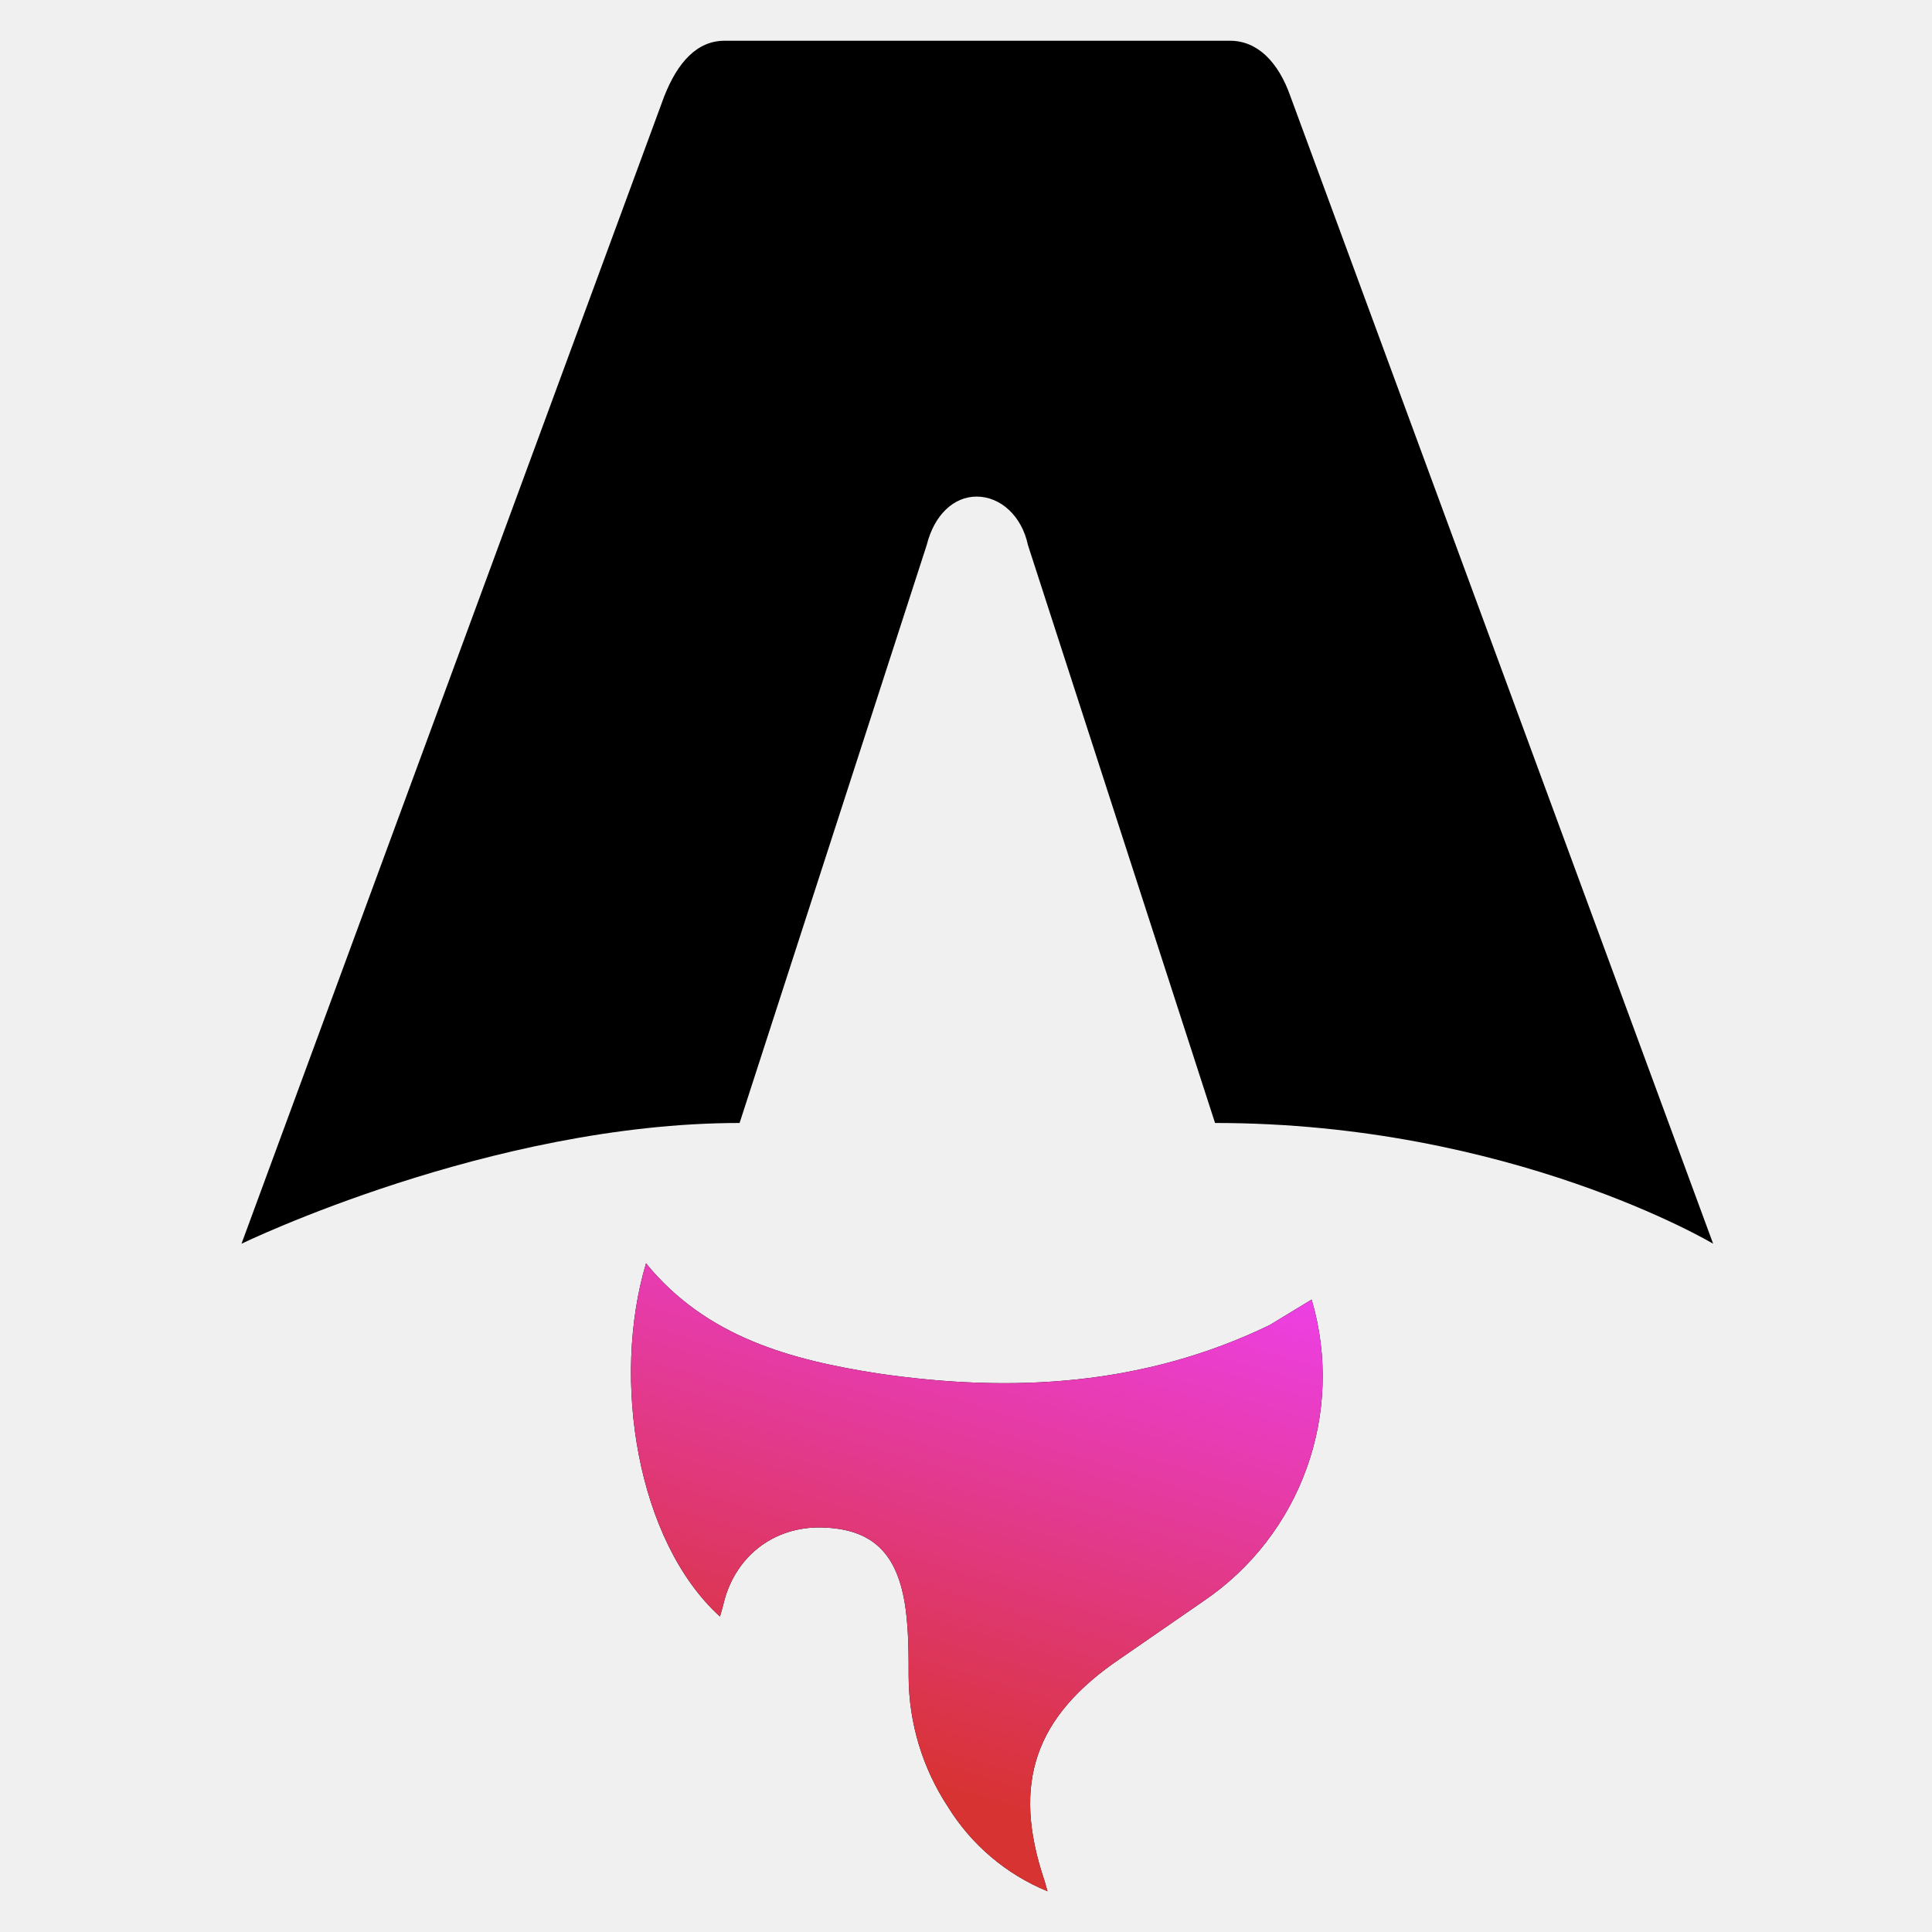
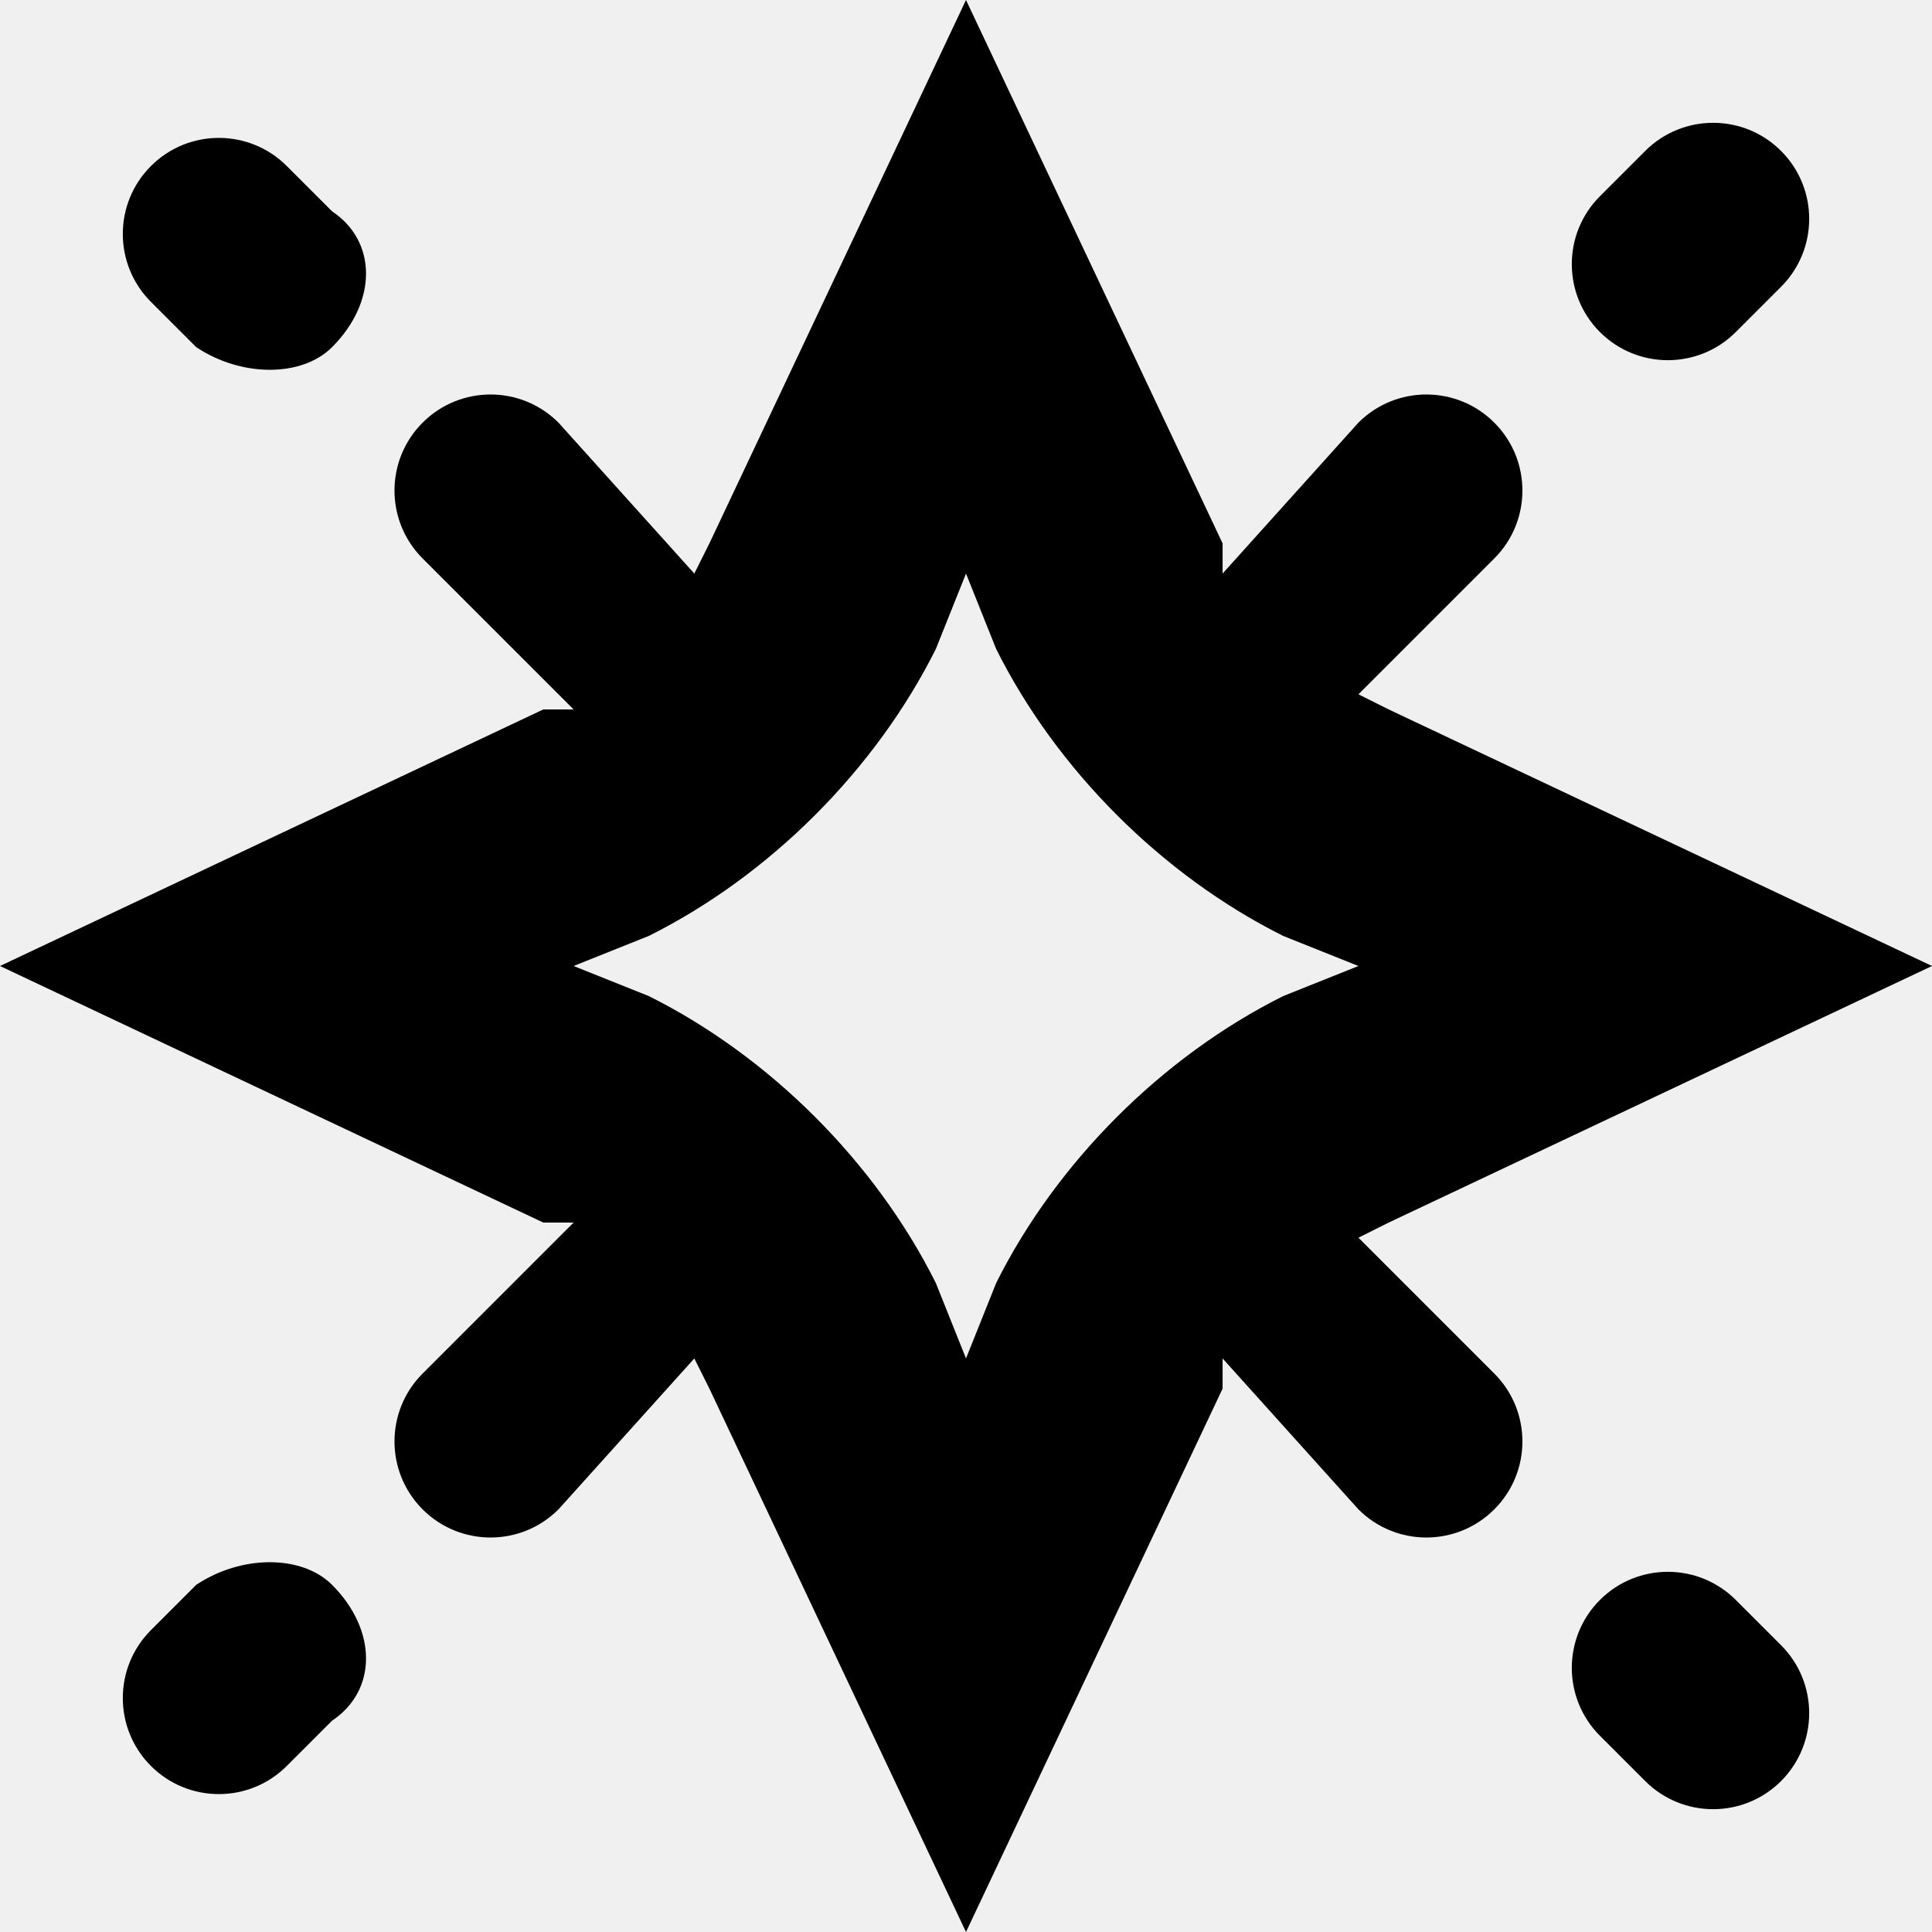
<svg xmlns="http://www.w3.org/2000/svg" viewBox="0 0 128 128">
-   <g>
-     <path d="M47.7 107.1c-5.5-5-7.2-15.7-4.9-23.4 4 4.9 9.6 6.4 15.4 7.3 8.9 1.3 17.6.8 25.9-3.2l2.8-1.7a18 18 0 0 1-7.2 20l-5.5 3.8c-5.6 3.8-7.2 8.2-5 14.7l.2.7a14 14 0 0 1-6.6-5.6 15.8 15.8 0 0 1-2.6-8.6c0-1.5 0-3-.2-4.5-.5-3.7-2.2-5.3-5.5-5.4-3.3-.1-5.9 2-6.6 5.2l-.2.7ZM16 82.4s16.5-8 33-8l12.4-38.3c.5-2 1.8-3.2 3.3-3.2 1.6 0 3 1.3 3.4 3.2l12.4 38.3c19.6 0 33 8 33 8l-28-76c-.8-2.3-2.2-3.7-4-3.7H48c-1.8 0-3.1 1.4-4 3.7l-28 76Z" />
-   </g>
-   <path fill="url(#a)" d="M47.7 107.1c-5.5-5-7.2-15.7-4.9-23.4 4 4.9 9.6 6.4 15.4 7.3 8.9 1.3 17.6.8 25.9-3.2l2.8-1.7a18 18 0 0 1-7.2 20l-5.5 3.8c-5.6 3.8-7.2 8.2-5 14.7l.2.7a14 14 0 0 1-6.6-5.6 15.8 15.8 0 0 1-2.6-8.6c0-1.5 0-3-.2-4.5-.5-3.7-2.2-5.3-5.5-5.4-3.3-.1-5.9 2-6.6 5.2l-.2.7Z" />
-   <defs>
-     <linearGradient id="a" x1="64.7" x2="77.4" y1="119.2" y2="77.4" gradientUnits="userSpaceOnUse">
-       <stop stop-color="#D83333" />
-       <stop offset="1" stop-color="#F041FF" />
-     </linearGradient>
-   </defs>
-   <style>
-     g { fill: #000; }
-     @media (prefers-color-scheme: dark) {
-       g { fill: #FFF; }
-     }
-   </style>
+   <path fill-rule="evenodd" d="M81 36 64 0 47 36l-1 2-9-10a6 6 0 0 0-9 9l10 10h-2L0 64l36 17h2L28 91a6 6 0 1 0 9 9l9-10 1 2 17 36 17-36v-2l9 10a6 6 0 1 0 9-9l-9-9 2-1 36-17-36-17-2-1 9-9a6 6 0 1 0-9-9l-9 10v-2Zm-17 2-2 5c-4 8-11 15-19 19l-5 2 5 2c8 4 15 11 19 19l2 5 2-5c4-8 11-15 19-19l5-2-5-2c-8-4-15-11-19-19l-2-5Z" clip-rule="evenodd" />
+   <path d="M118 19a6 6 0 0 0-9-9l-3 3a6 6 0 1 0 9 9l3-3Zm-96 4c-2 2-6 2-9 0l-3-3a6 6 0 1 1 9-9l3 3c3 2 3 6 0 9Zm0 82c-2-2-6-2-9 0l-3 3a6 6 0 1 0 9 9l3-3c3-2 3-6 0-9Zm96 4a6 6 0 0 1-9 9l-3-3a6 6 0 1 1 9-9l3 3Z" />
+   <style>path{fill:#000}@media (prefers-color-scheme:dark){path{fill:#fff}}</style>
</svg>
